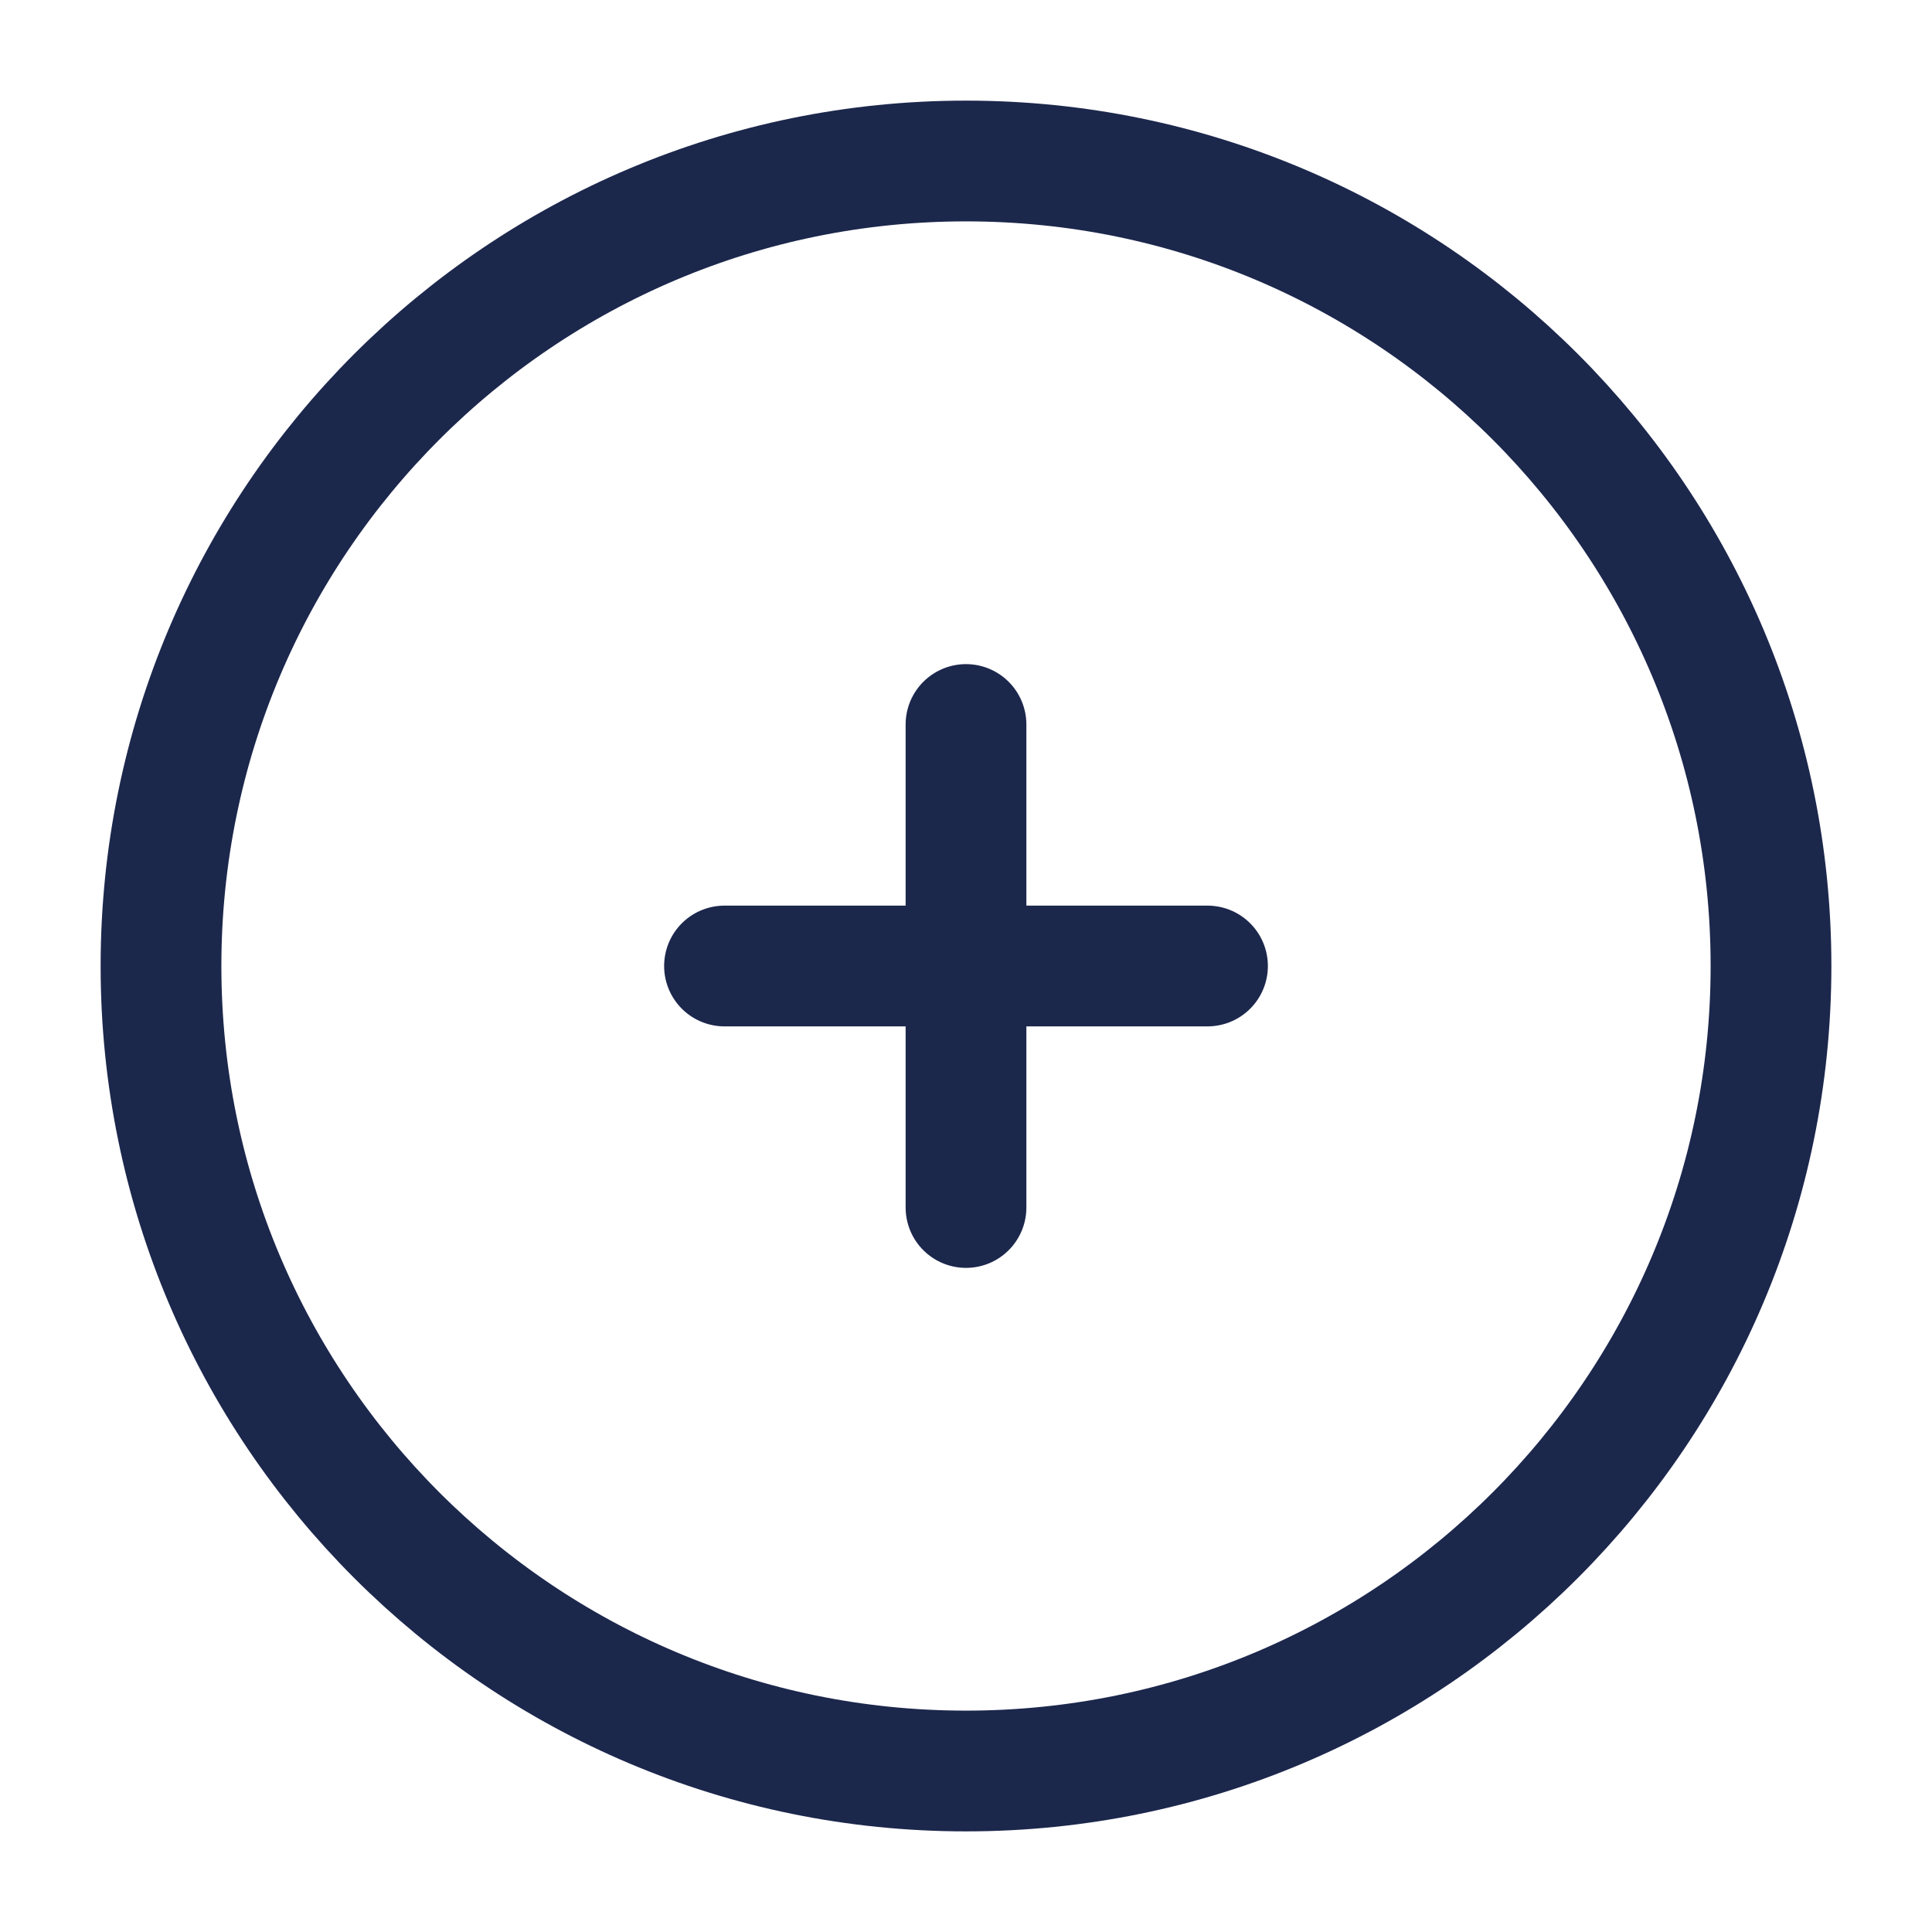
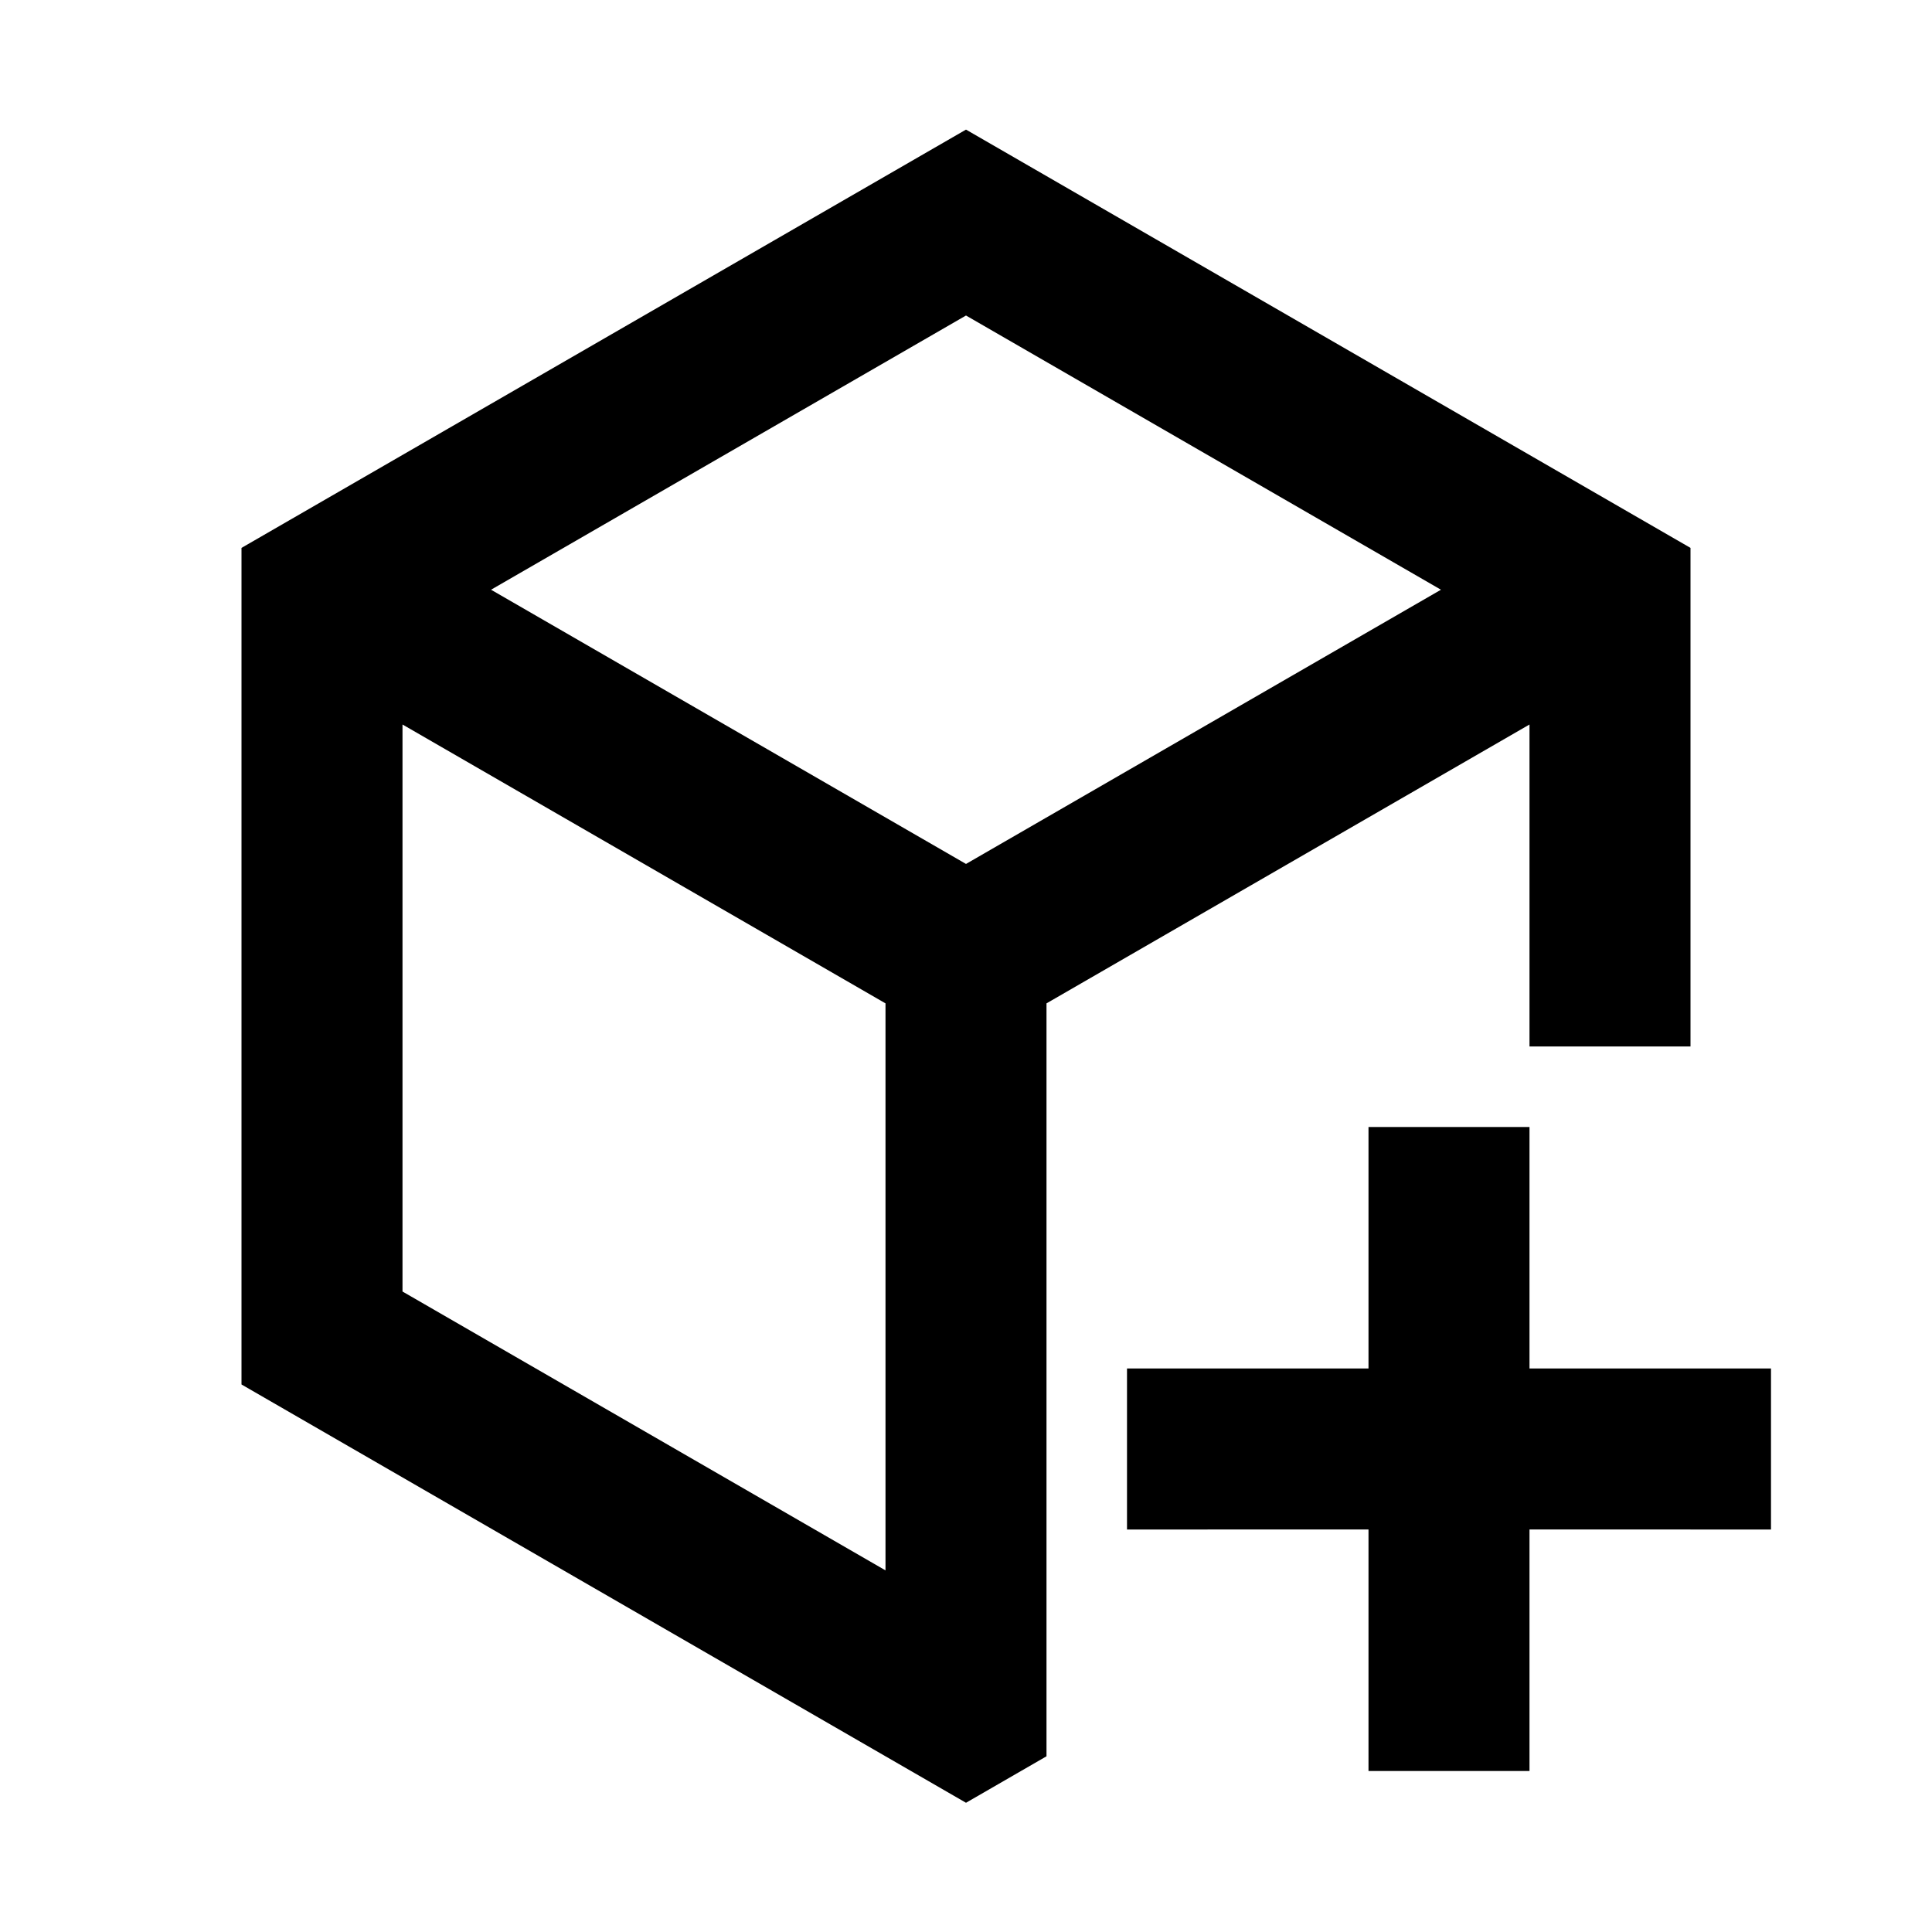
- <svg xmlns="http://www.w3.org/2000/svg" width="800px" height="800px" viewBox="0 0 24 24" fill="none">
-   <circle cx="12" cy="12" r="10" stroke="#1C274C" stroke-width="1.5" />
-   <path d="M15 12L12 12M12 12L9 12M12 12L12 9M12 12L12 15" stroke="#1C274C" stroke-width="1.5" stroke-linecap="round" />
+ <svg xmlns="http://www.w3.org/2000/svg" width="800px" height="800px" viewBox="0 0 512 512" version="1.1">
+   <g id="Page-1" stroke="none" stroke-width="1" fill="none" fill-rule="evenodd">
+     <g id="Combined-Shape" fill="#000000" transform="translate(64, 34.34667)">
+       <path d="M192,-7.10542736e-15 L384,110.851 L384,242.986 L341.333,242.986 L341.333,157.655 L213.333,231.555 L213.333,431.088 L192,443.405 L0,332.554 L0,110.851 L192,-7.10542736e-15 Z M341.333,264.32 L341.333,328.32 L405.333,328.32 L405.333,370.987 L341.333,370.986 L341.333,434.987 L298.667,434.987 L298.666,370.986 L234.667,370.987 L234.667,328.32 L298.666,328.32 L298.667,264.32 L341.333,264.32 Z M42.666,157.654 L42.667,307.92 L170.666,381.82 L170.666,231.555 L42.666,157.654 Z M192,49.267 L66.133,121.936 L192,194.606 L317.867,121.936 L192,49.267 Z">
+ 
+ </path>
+     </g>
+   </g>
</svg>
